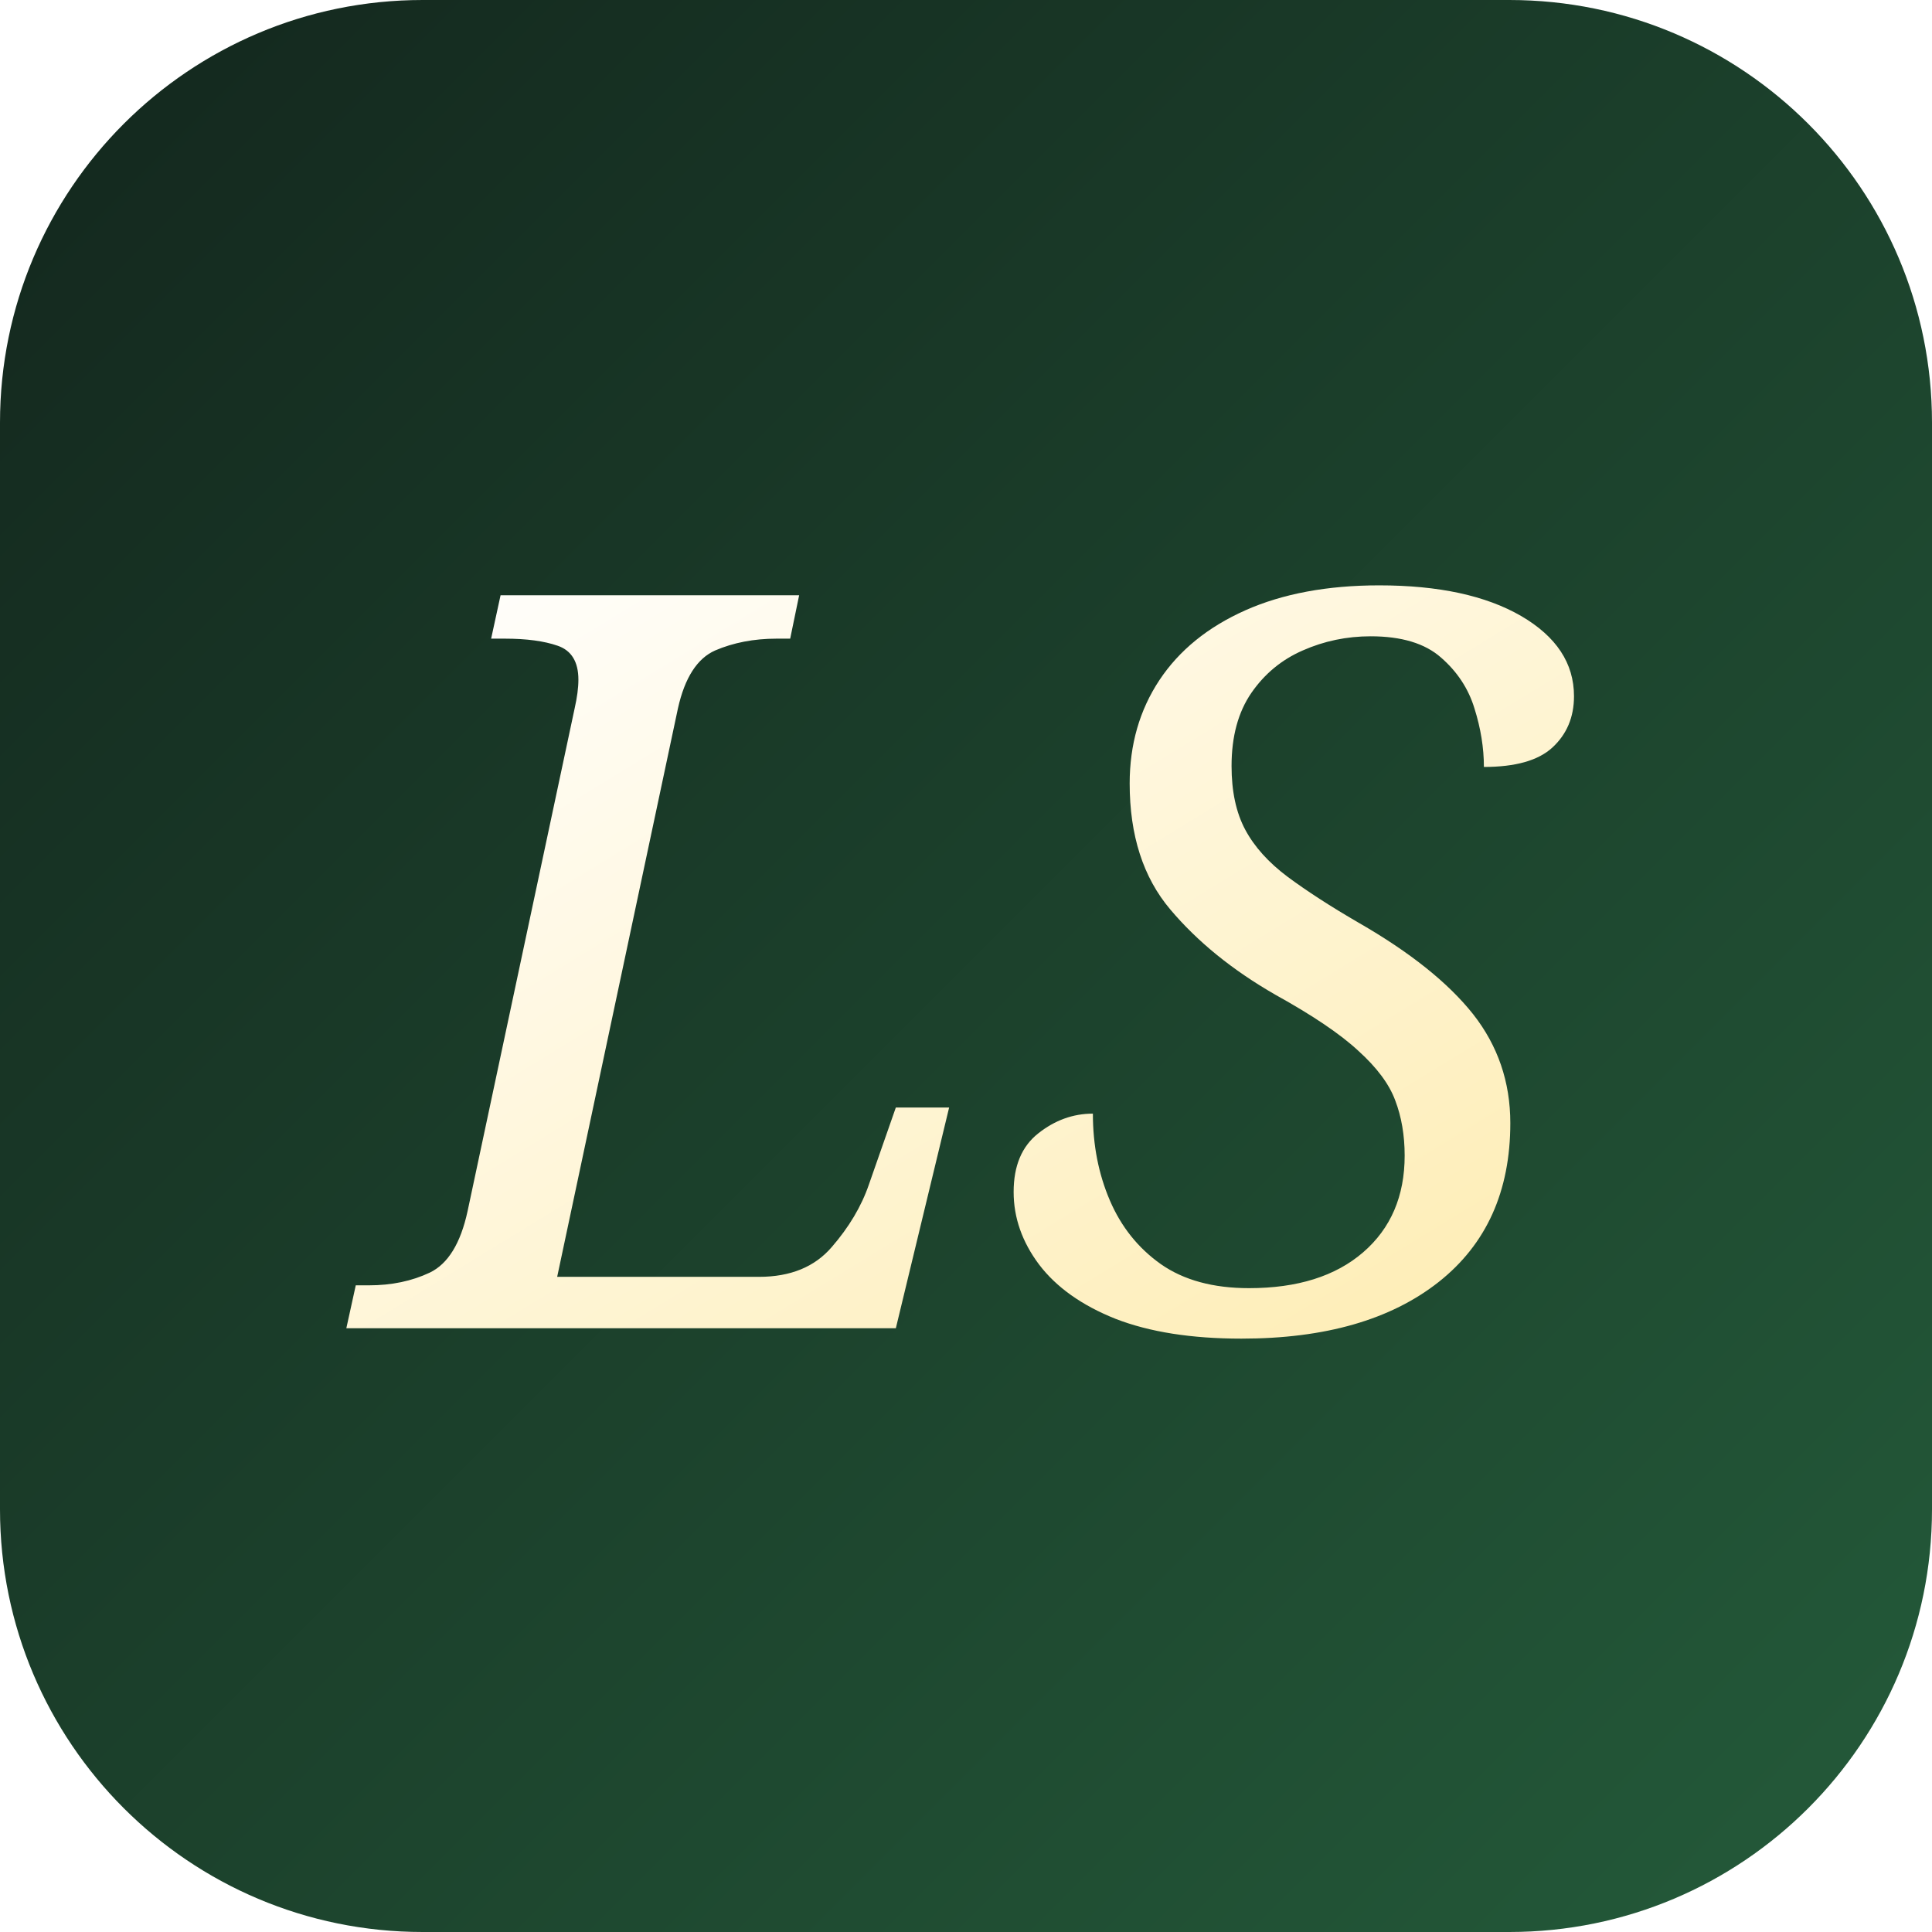
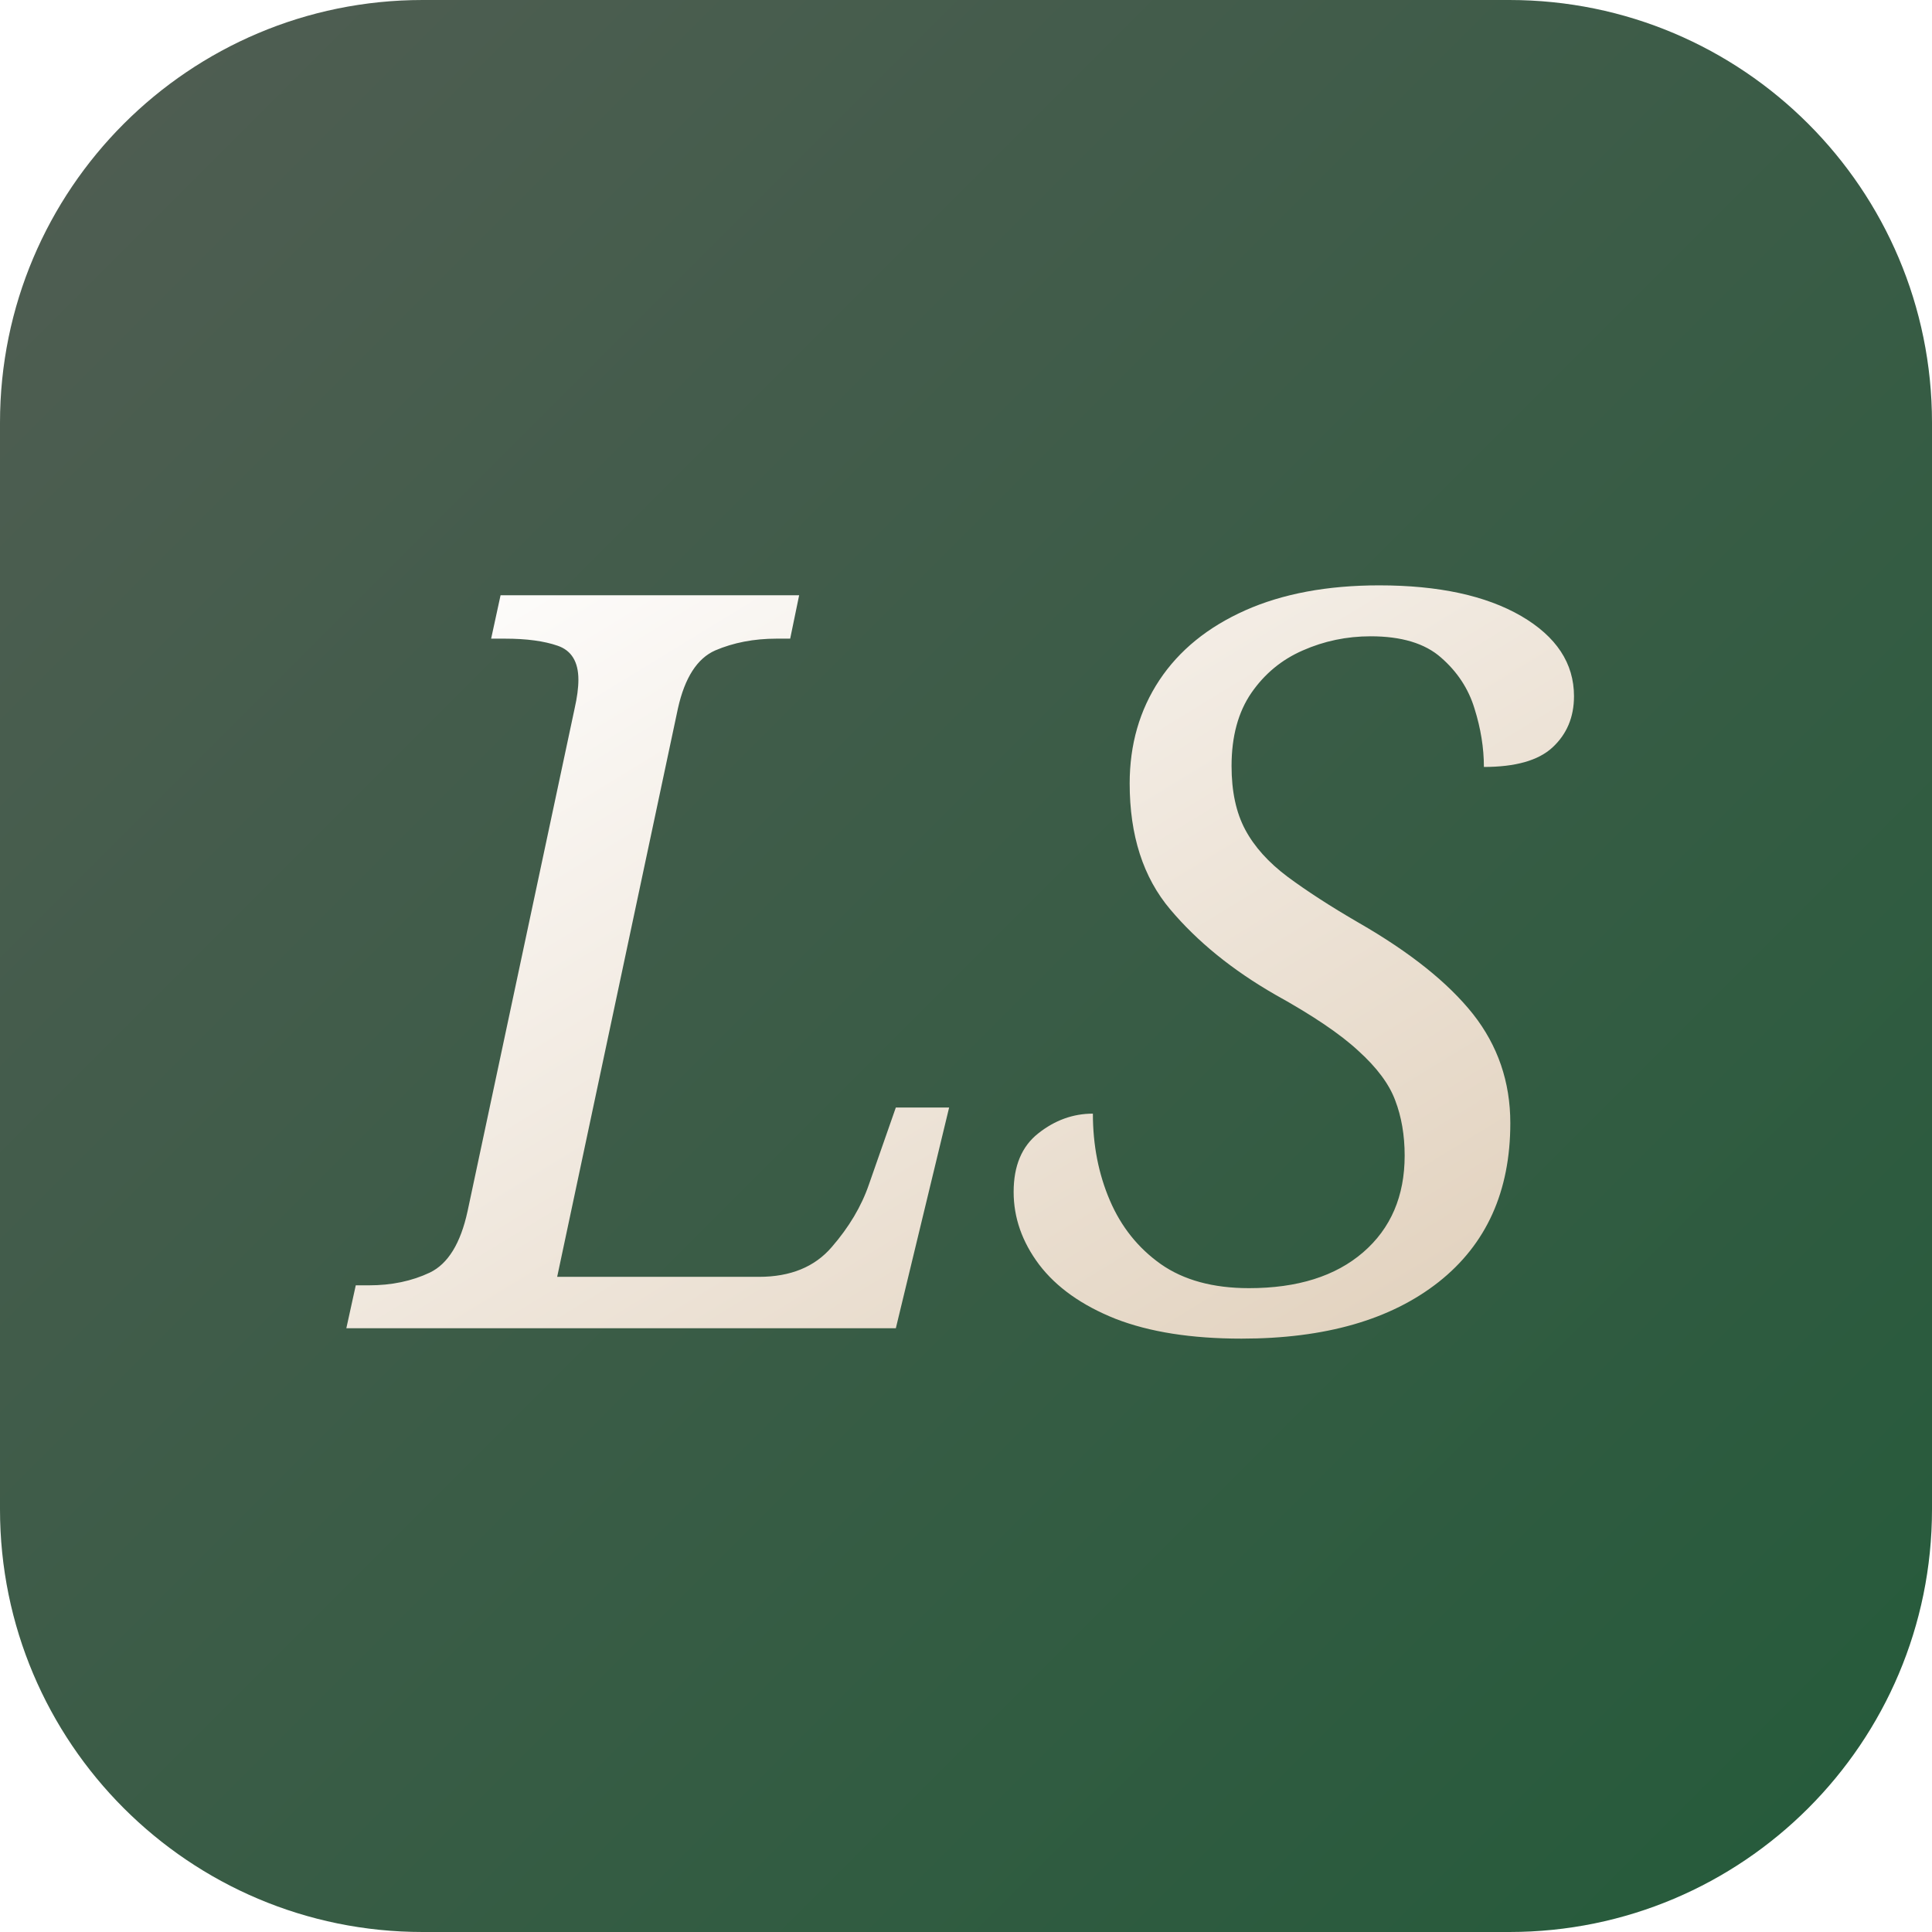
<svg xmlns="http://www.w3.org/2000/svg" viewBox="0 0 64 64" width="64" height="64">
  <defs>
    <linearGradient id="favGrad" x1="0%" y1="0%" x2="100%" y2="100%">
-       <stop offset="0%" stop-color="#13261D" />
+       <stop offset="0%" stop-color="#515d53" />
      <stop offset="100%" stop-color="#245B3A" />
    </linearGradient>
    <linearGradient id="textGrad" x1="0%" y1="0%" x2="100%" y2="100%">
      <stop offset="0%" stop-color="#ffffff" />
-       <stop offset="100%" stop-color="#FEECB1" />
+       <stop offset="100%" stop-color="#e0cfba" />
    </linearGradient>
  </defs>
  <rect width="64" height="64" rx="14" fill="url(#favGrad)" />
  <text x="32" y="44" font-family="'Newsreader', Georgia, serif" font-style="italic" font-size="34" font-weight="500" fill="url(#textGrad)" text-anchor="middle">LS</text>
</svg>
